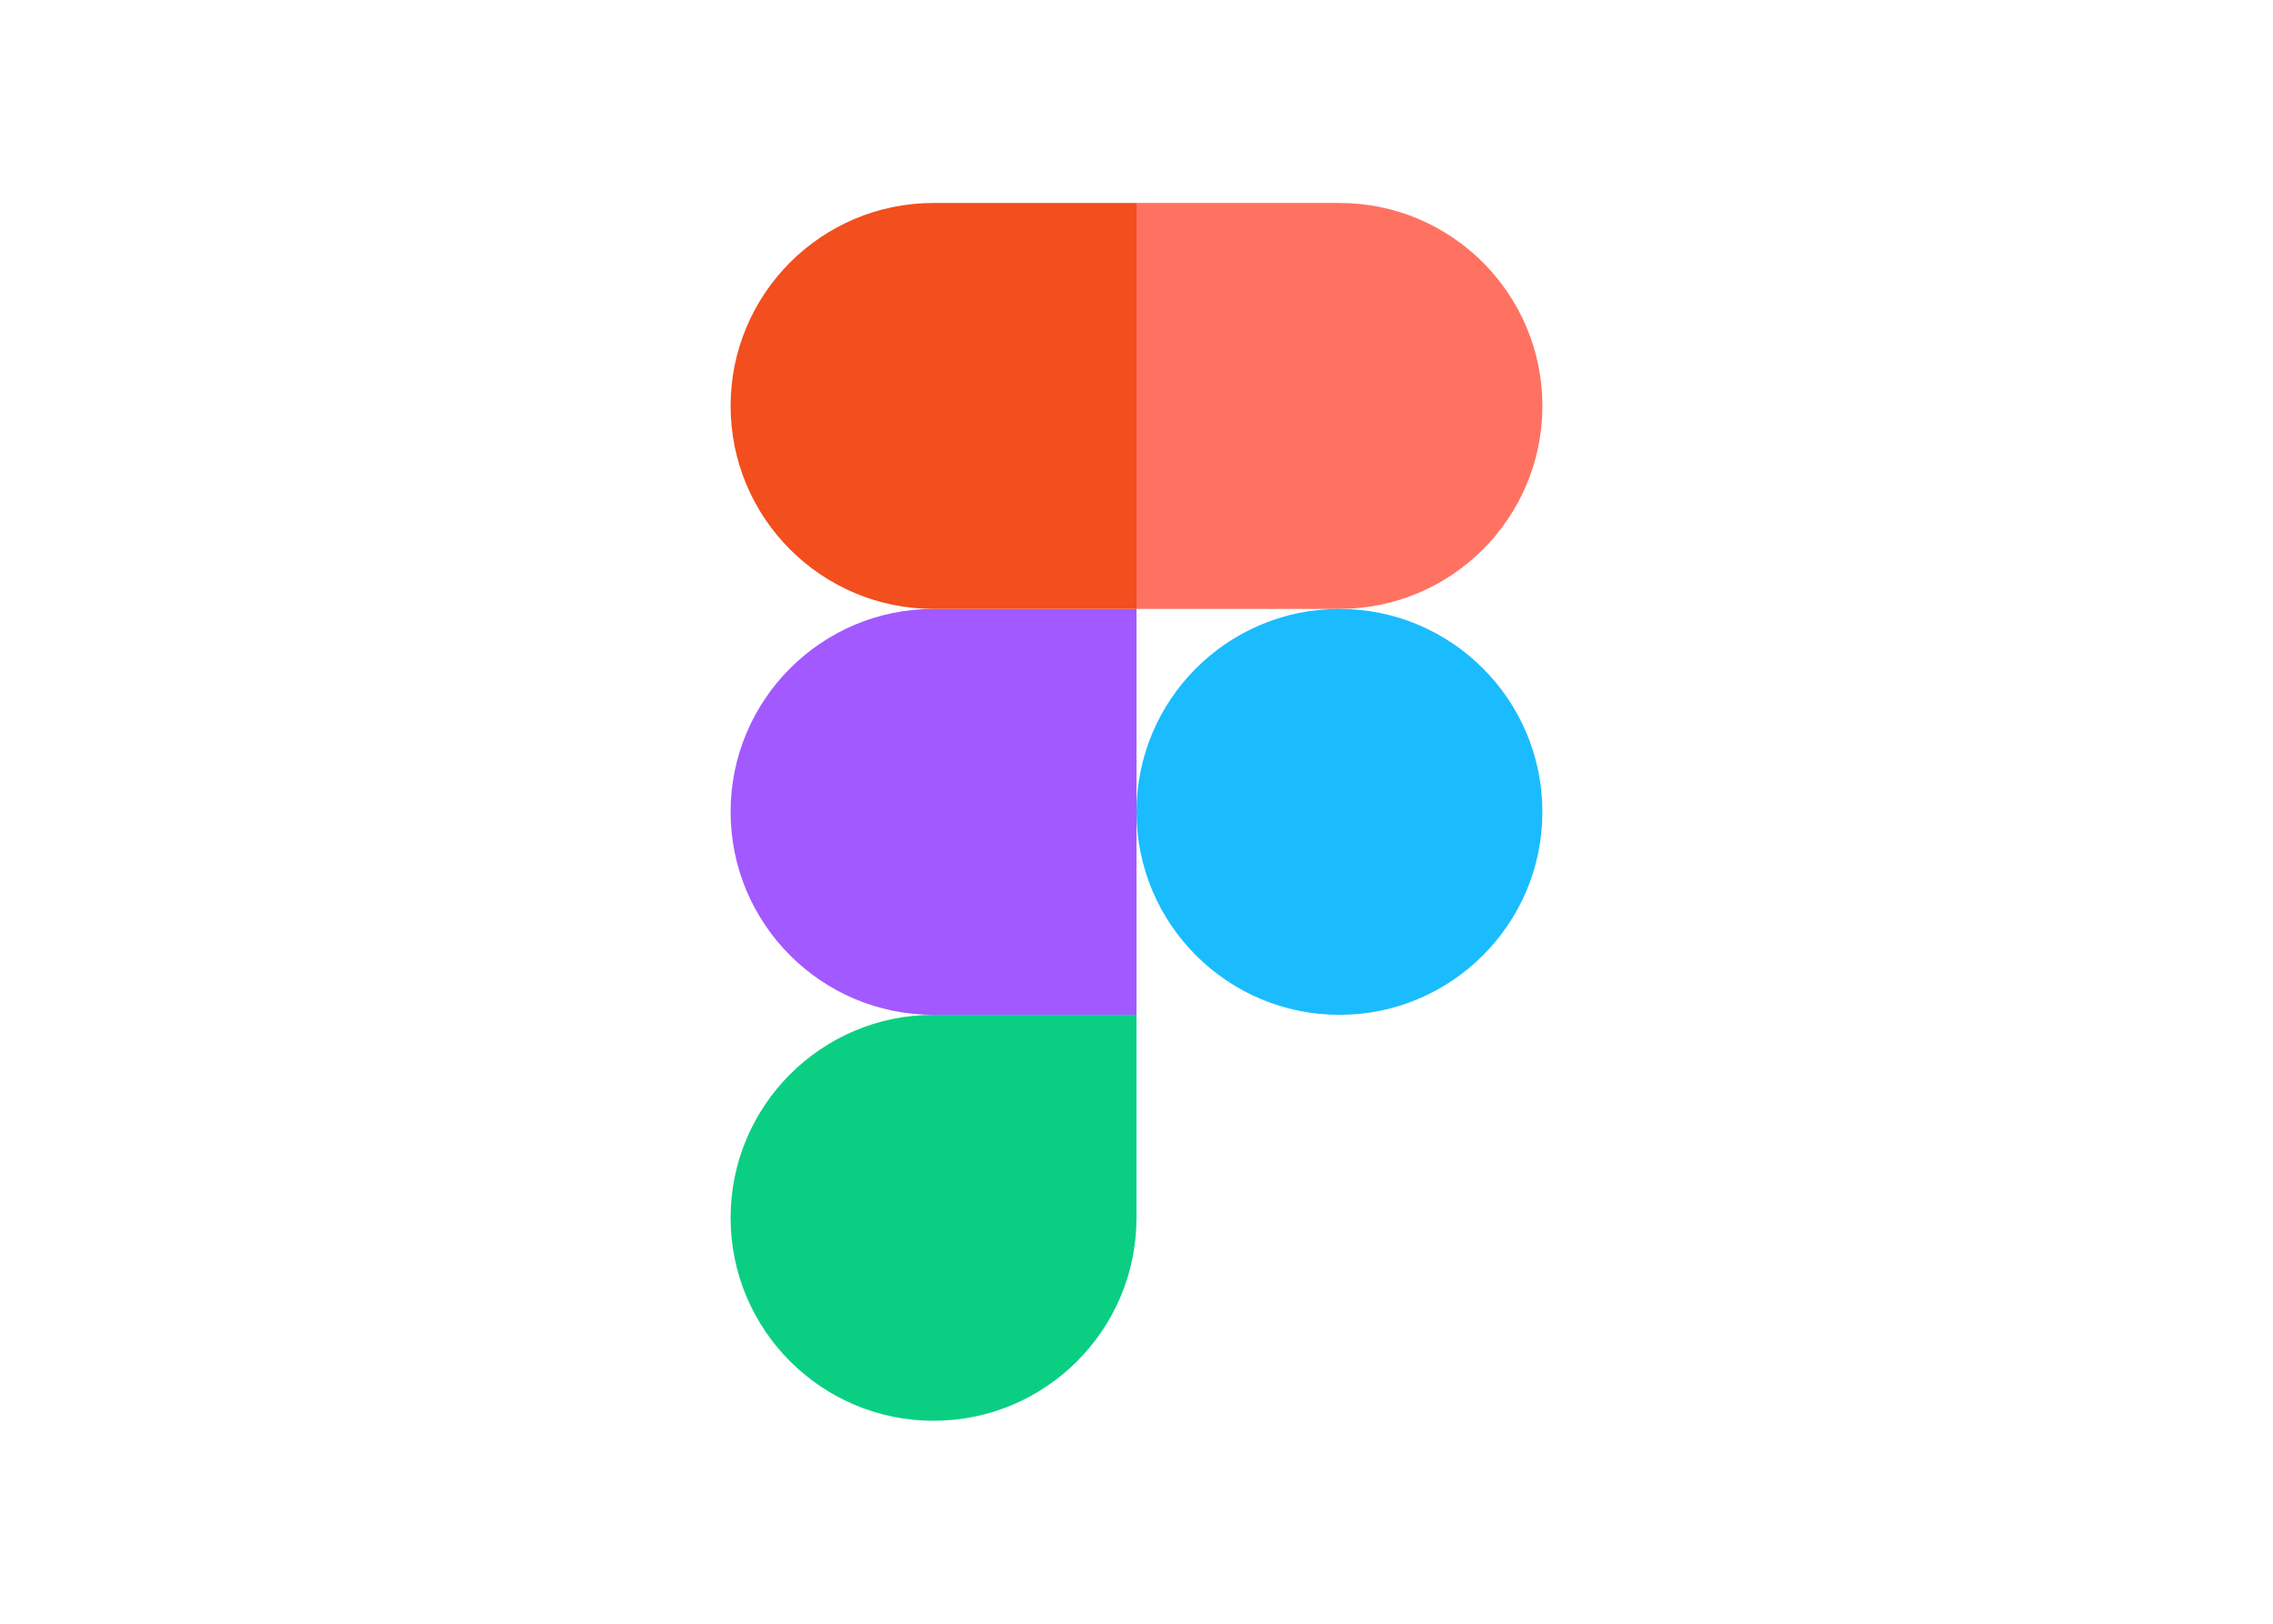
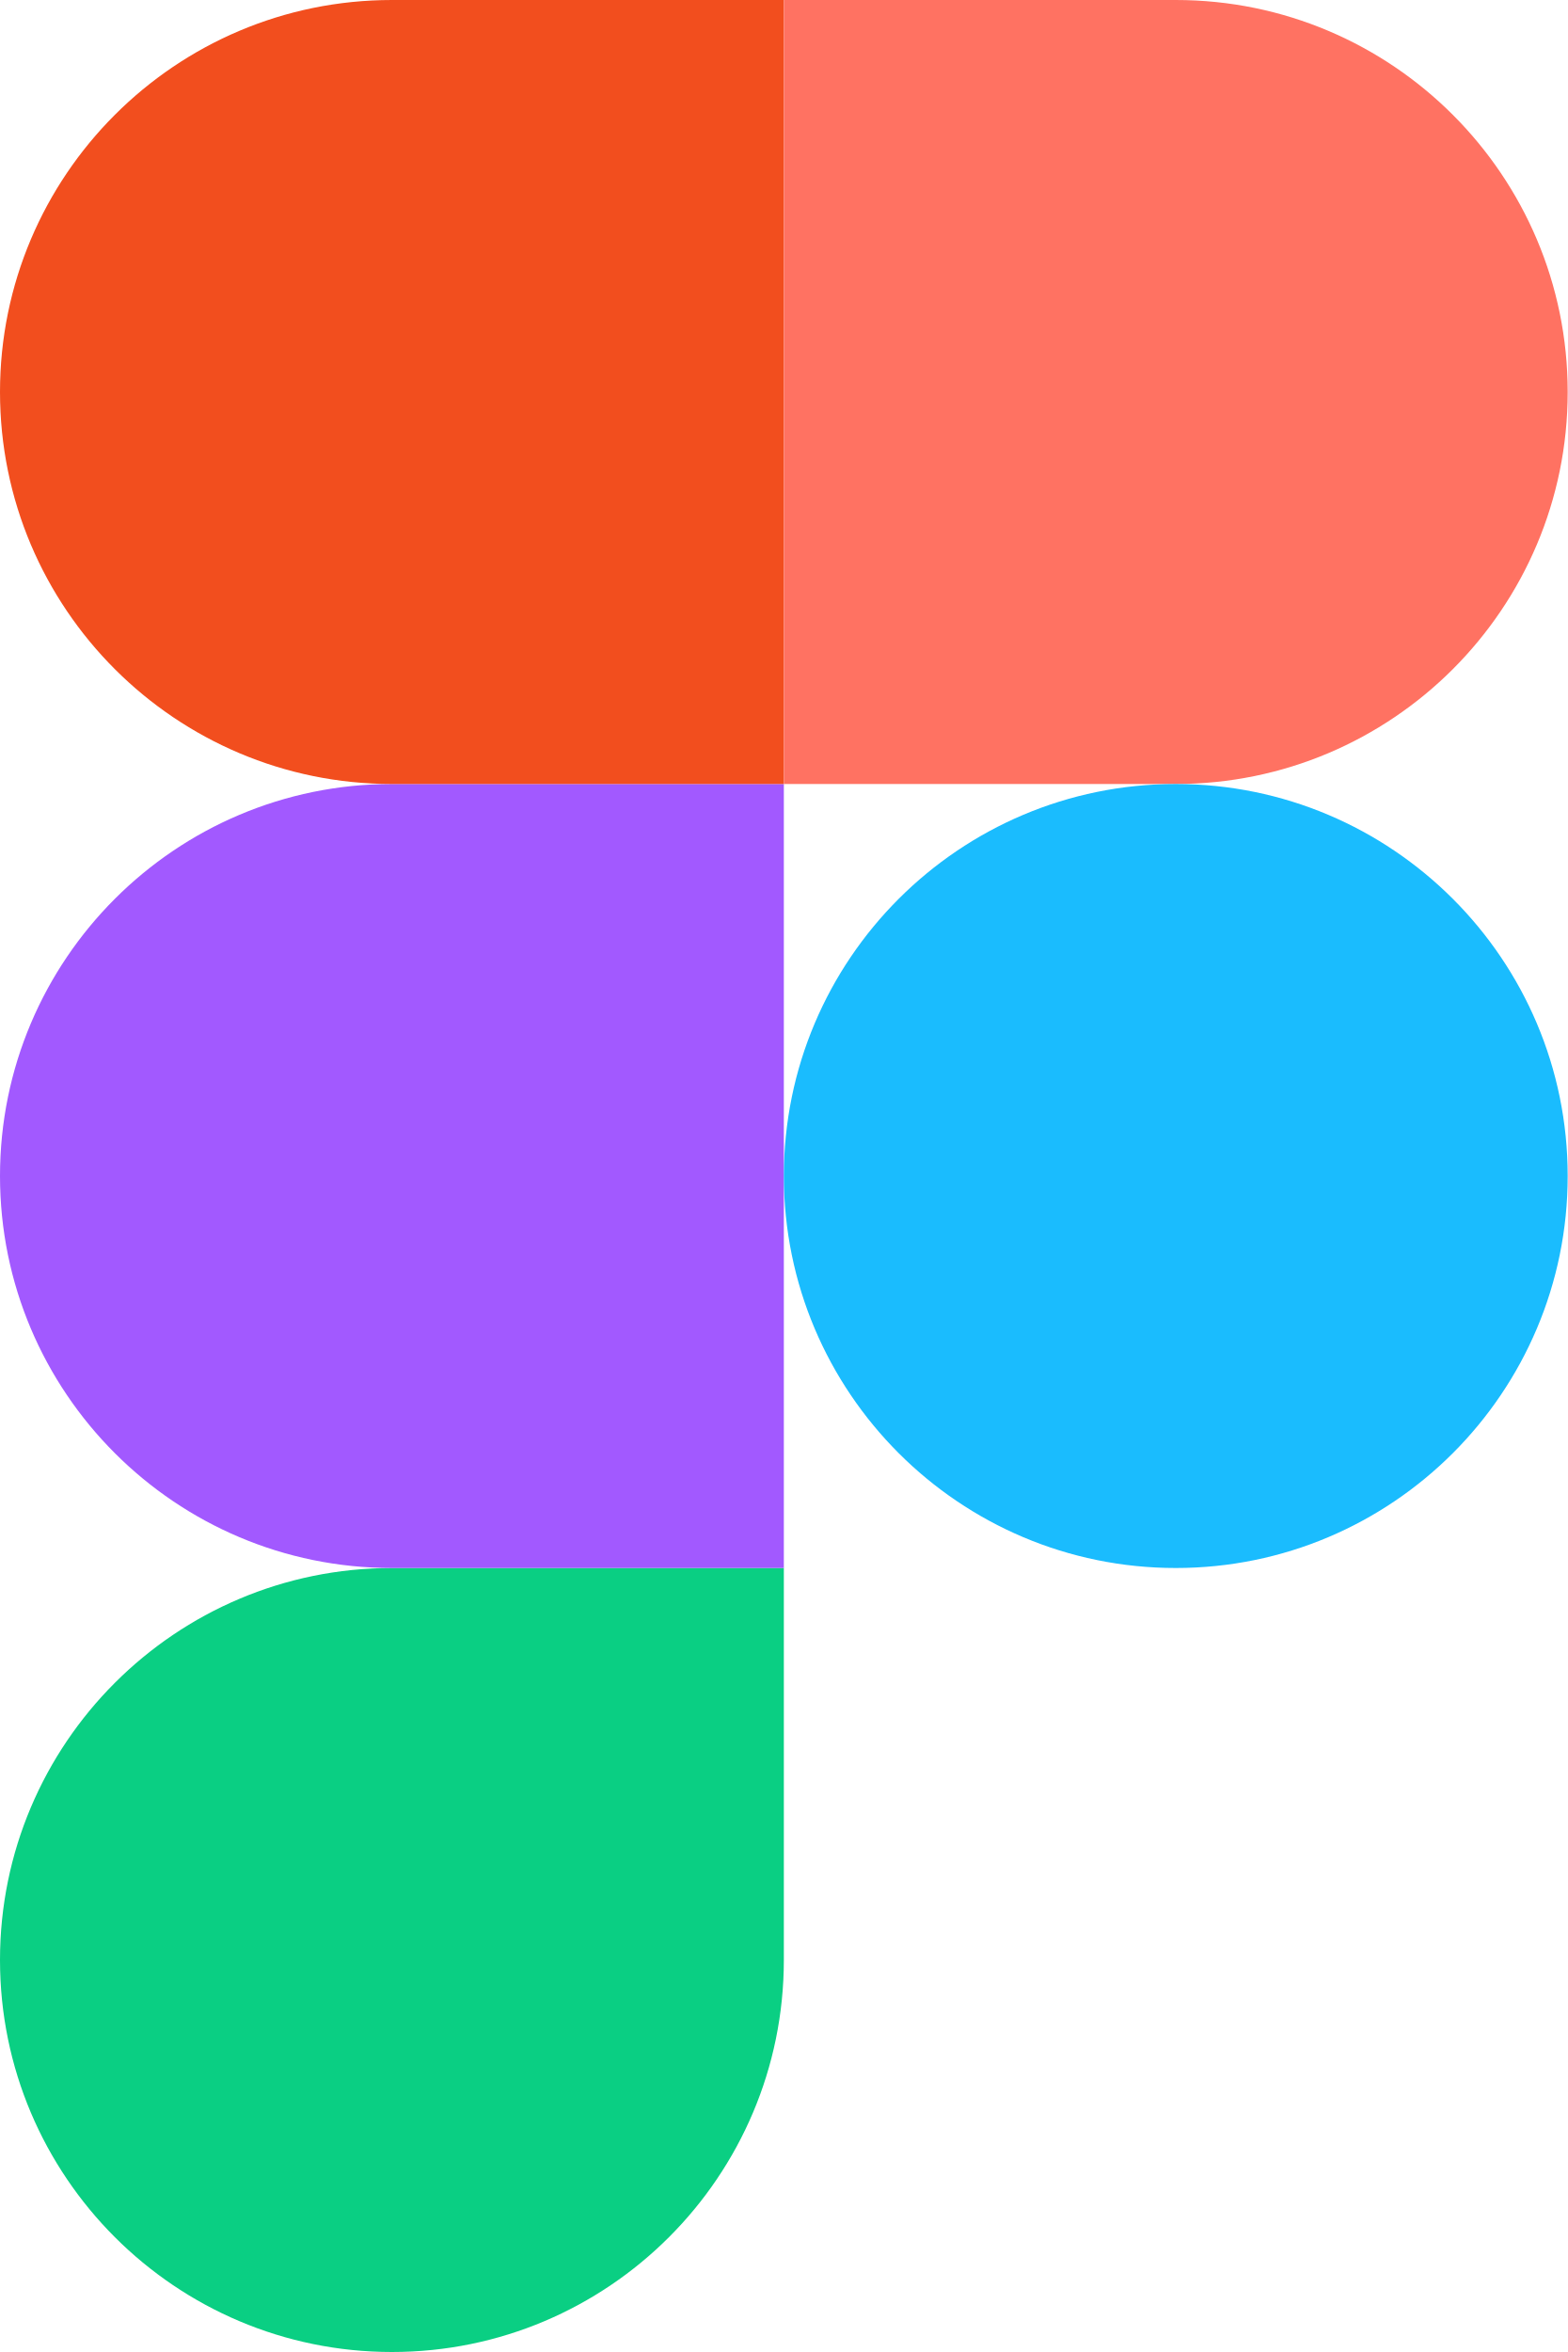
- <svg xmlns="http://www.w3.org/2000/svg" clip-rule="evenodd" fill-rule="evenodd" stroke-linejoin="round" stroke-miterlimit="2" viewBox="0 0 560 400">
+ <svg xmlns="http://www.w3.org/2000/svg" clip-rule="evenodd" fill-rule="evenodd" stroke-linejoin="round" stroke-miterlimit="2" viewBox="180 50 200 300">
  <g fill-rule="nonzero" transform="matrix(.12 0 0 .12 179.98 50)">
    <path d="m416.833 2500c230 0 416.667-186.67 416.667-416.67v-416.66h-416.667c-230 0-416.666 186.66-416.666 416.66s186.666 416.67 416.666 416.67z" fill="#0acf83" />
    <path d="m.167 1250c0-230 186.666-416.667 416.666-416.667h416.667v833.337h-416.667c-230 0-416.666-186.67-416.666-416.67z" fill="#a259ff" />
    <path d="m.167 416.667c0-230 186.666-416.667 416.666-416.667h416.667v833.333h-416.667c-230 0-416.666-186.666-416.666-416.666z" fill="#f24e1e" />
    <path d="m833.5 0h416.67c230 0 416.66 186.667 416.66 416.667s-186.66 416.666-416.66 416.666h-416.67z" fill="#ff7262" />
    <path d="m1666.83 1250c0 230-186.66 416.67-416.66 416.67s-416.67-186.67-416.67-416.67 186.67-416.667 416.67-416.667 416.66 186.667 416.66 416.667z" fill="#1abcfe" />
  </g>
</svg>
